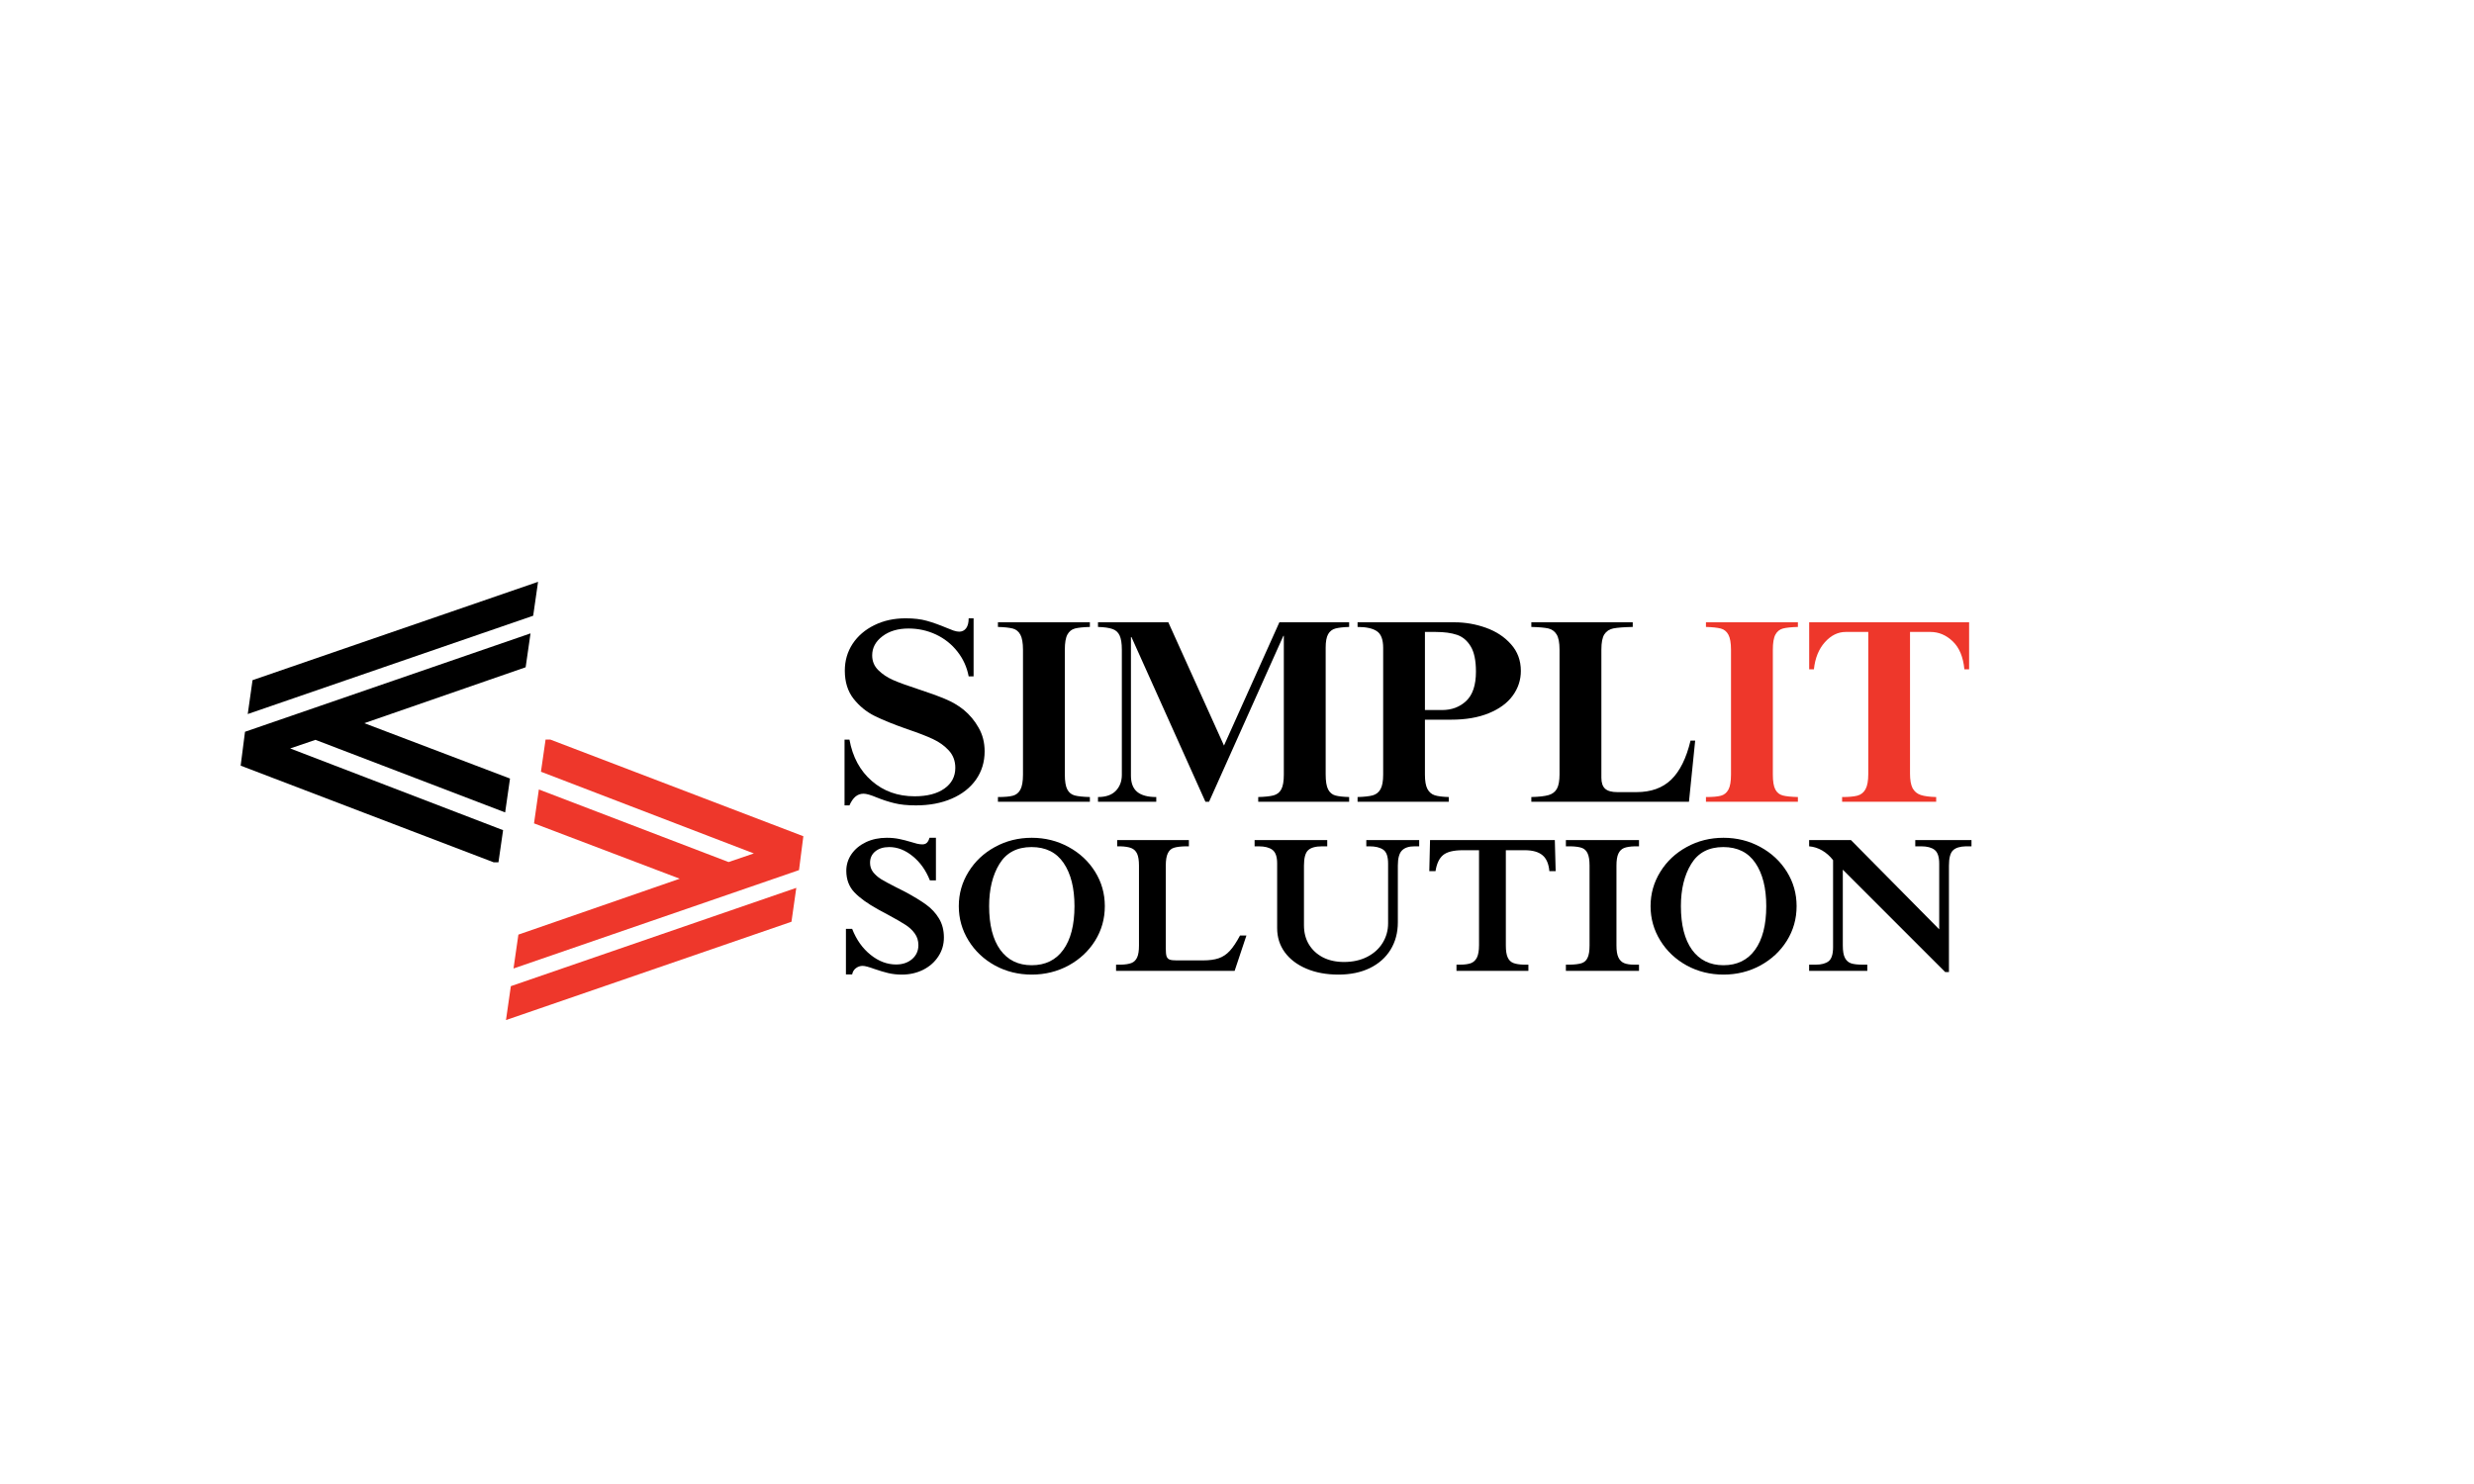
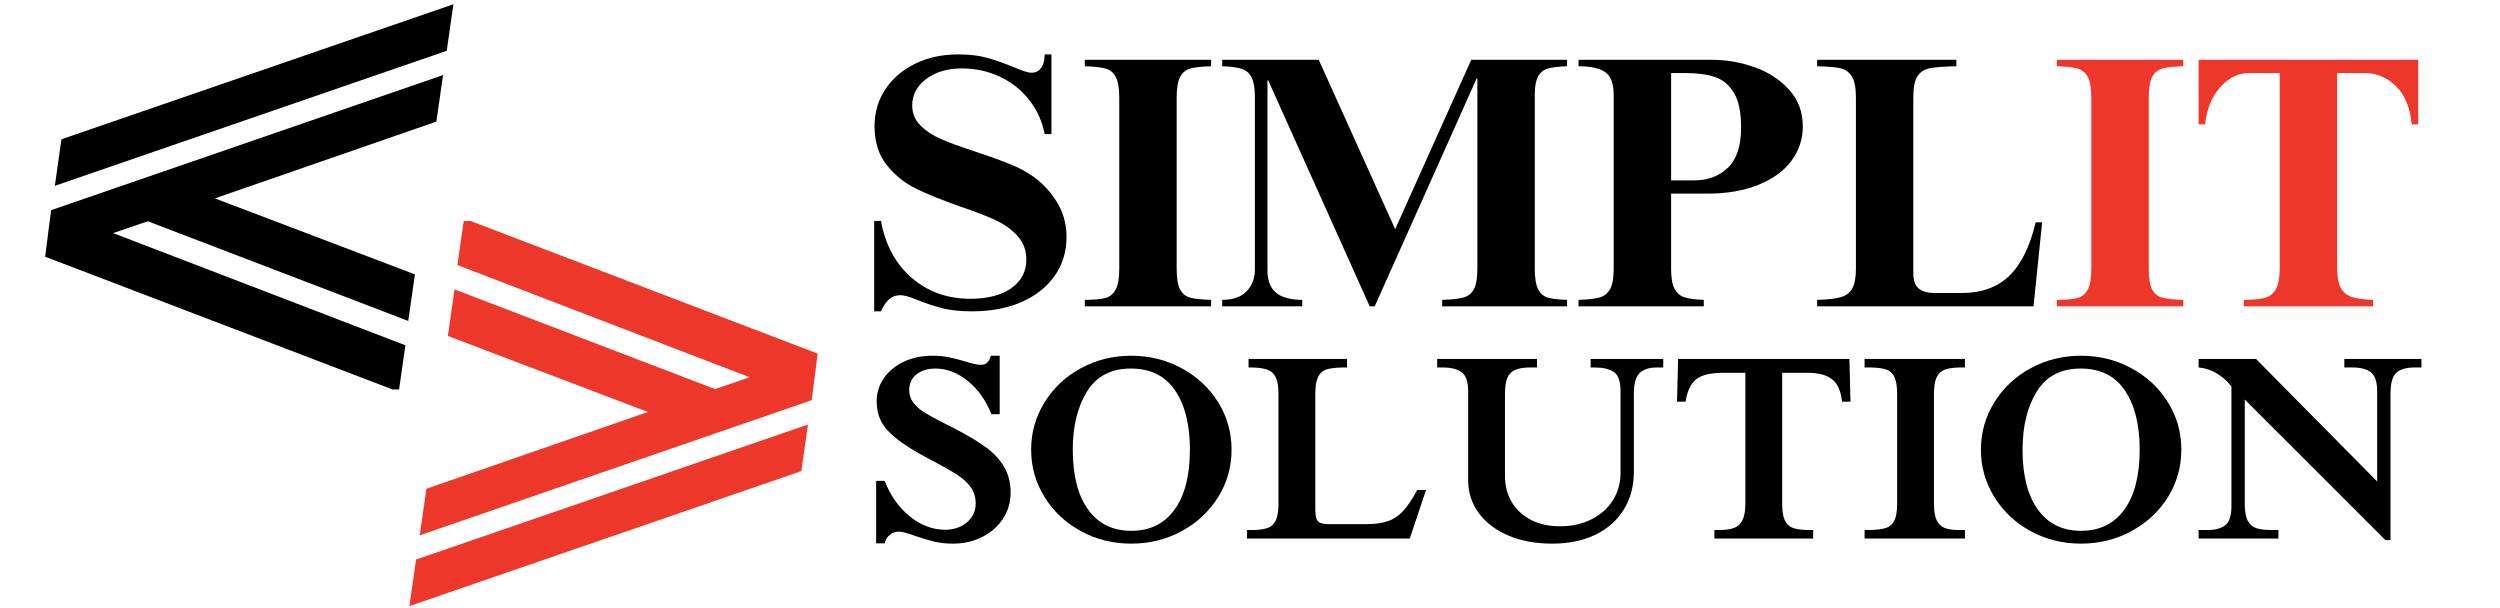
- <svg xmlns="http://www.w3.org/2000/svg" width="300" zoomAndPan="magnify" viewBox="20 50 375 250" height="180" preserveAspectRatio="xMidYMid meet" version="1.0">
+ <svg xmlns="http://www.w3.org/2000/svg" width="2000" zoomAndPan="magnify" viewBox="0 0 1500 364.5" height="486" preserveAspectRatio="xMidYMid meet" version="1.0">
  <defs>
    <g />
-     <clipPath id="fdcd488c8b">
-       <path d="M 39.684 148.016 L 89.934 148.016 L 89.934 195.266 L 39.684 195.266 Z M 39.684 148.016 " clip-rule="nonzero" />
+     <clipPath id="c0738311ab">
+       <path d="M 1 0.555 L 246.77 0.555 L 246.77 231.664 L 1 231.664 Z M 1 0.555 " clip-rule="nonzero" />
    </clipPath>
-     <clipPath id="b171f4574e">
-       <path d="M 84.234 174.594 L 134.484 174.594 L 134.484 221.844 L 84.234 221.844 Z M 84.234 174.594 " clip-rule="nonzero" />
+     <clipPath id="ac25094b74">
+       <path d="M 219 130.543 L 464.695 130.543 L 464.695 361.652 L 219 361.652 Z M 219 130.543 " clip-rule="nonzero" />
    </clipPath>
-     <clipPath id="c01ecda851">
-       <rect x="0" width="194" y="0" height="34" />
+     <clipPath id="16aa66c0b2">
+       <rect x="0" width="941" y="0" height="154" />
+     </clipPath>
+     <clipPath id="3579184620">
+       <rect x="0" width="1435" y="0" height="362" />
    </clipPath>
  </defs>
-   <g clip-path="url(#fdcd488c8b)">
-     <path fill="#000000" d="M 40.43 173.277 L 88.516 156.703 L 87.695 162.41 L 60.523 171.828 L 85.062 181.156 L 84.242 186.863 L 52.297 174.637 L 48.039 176.086 L 83.895 189.852 L 83.074 195.559 L 39.699 178.984 Z M 41.699 164.582 L 89.785 148.016 L 88.965 153.727 L 40.891 170.289 Z M 41.699 164.582 " fill-opacity="1" fill-rule="nonzero" />
-   </g>
-   <g clip-path="url(#b171f4574e)">
-     <path fill="#ee372b" d="M 133.734 196.582 L 85.652 213.156 L 86.473 207.449 L 113.645 198.031 L 89.105 188.707 L 89.922 182.996 L 121.871 195.223 L 126.129 193.773 L 90.273 180.008 L 91.094 174.301 L 134.465 190.875 Z M 132.465 205.281 L 84.383 221.844 L 85.203 216.133 L 133.277 199.57 Z M 132.465 205.281 " fill-opacity="1" fill-rule="nonzero" />
-   </g>
-   <g transform="matrix(1, 0, 0, 1, 139, 190)">
-     <g clip-path="url(#c01ecda851)">
-       <g fill="#000000" fill-opacity="1">
-         <g transform="translate(0.902505, 23.55828)">
-           <g>
-             <path d="M 8.609 -22.422 C 9.391 -22.422 10.094 -22.352 10.719 -22.219 C 11.344 -22.094 12.016 -21.922 12.734 -21.703 C 13.055 -21.598 13.383 -21.504 13.719 -21.422 C 14.062 -21.348 14.352 -21.312 14.594 -21.312 C 14.906 -21.312 15.156 -21.395 15.344 -21.562 C 15.539 -21.738 15.695 -22.023 15.812 -22.422 L 16.891 -22.422 L 16.891 -15.25 L 15.875 -15.25 C 15.195 -16.957 14.227 -18.316 12.969 -19.328 C 11.719 -20.348 10.406 -20.859 9.031 -20.859 C 8.051 -20.859 7.266 -20.613 6.672 -20.125 C 6.086 -19.645 5.797 -19.004 5.797 -18.203 C 5.797 -17.609 5.969 -17.086 6.312 -16.641 C 6.664 -16.191 7.113 -15.797 7.656 -15.453 C 8.207 -15.117 8.992 -14.691 10.016 -14.172 C 10.391 -13.992 10.945 -13.711 11.688 -13.328 C 13.164 -12.535 14.352 -11.812 15.25 -11.156 C 16.145 -10.508 16.863 -9.734 17.406 -8.828 C 17.957 -7.922 18.234 -6.852 18.234 -5.625 C 18.234 -4.445 17.922 -3.383 17.297 -2.438 C 16.68 -1.488 15.832 -0.738 14.75 -0.188 C 13.664 0.352 12.469 0.625 11.156 0.625 C 10.332 0.625 9.57 0.539 8.875 0.375 C 8.176 0.207 7.391 -0.023 6.516 -0.328 C 5.578 -0.672 4.922 -0.844 4.547 -0.844 C 4.129 -0.844 3.75 -0.711 3.406 -0.453 C 3.07 -0.191 2.863 0.156 2.781 0.594 L 1.734 0.594 L 1.734 -7.078 L 2.781 -7.078 C 3.5 -5.242 4.535 -3.785 5.891 -2.703 C 7.242 -1.617 8.676 -1.078 10.188 -1.078 C 11.27 -1.078 12.164 -1.379 12.875 -1.984 C 13.582 -2.598 13.938 -3.379 13.938 -4.328 C 13.938 -5.086 13.734 -5.742 13.328 -6.297 C 12.93 -6.859 12.406 -7.348 11.75 -7.766 C 11.094 -8.191 10.156 -8.734 8.938 -9.391 C 7.938 -9.922 7.348 -10.238 7.172 -10.344 C 5.398 -11.32 4.062 -12.285 3.156 -13.234 C 2.25 -14.191 1.797 -15.398 1.797 -16.859 C 1.797 -17.879 2.086 -18.816 2.672 -19.672 C 3.266 -20.523 4.078 -21.195 5.109 -21.688 C 6.148 -22.176 7.316 -22.422 8.609 -22.422 Z M 8.609 -22.422 " />
+   <g transform="matrix(1, 0, 0, 1, 26, 2)">
+     <g clip-path="url(#3579184620)">
+       <g clip-path="url(#c0738311ab)">
+         <path fill="#000000" d="M 4.652 124.109 L 239.836 43.039 L 235.824 70.961 L 102.926 117.02 L 222.961 162.637 L 218.949 190.559 L 62.691 130.758 L 41.863 137.852 L 217.246 205.18 L 213.234 233.098 L 1.082 152.031 Z M 10.863 81.57 L 246.047 0.555 L 242.035 28.477 L 6.906 109.488 Z M 10.863 81.57 " fill-opacity="1" fill-rule="nonzero" />
+       </g>
+       <g clip-path="url(#ac25094b74)">
+         <path fill="#ee372b" d="M 461.027 238.098 L 225.848 319.168 L 229.859 291.246 L 362.758 245.188 L 242.719 199.57 L 246.73 171.648 L 402.988 231.449 L 423.82 224.359 L 248.438 157.031 L 252.449 129.109 L 464.602 210.18 Z M 454.816 280.641 L 219.637 361.652 L 223.648 333.73 L 458.773 252.719 Z M 454.816 280.641 " fill-opacity="1" fill-rule="nonzero" />
+       </g>
+       <g transform="matrix(1, 0, 0, 1, 491, 208)">
+         <g clip-path="url(#16aa66c0b2)">
+           <g fill="#000000" fill-opacity="1">
+             <g transform="translate(0.189634, 113.1308)">
+               <g>
+                 <path d="M 42.109 -109.688 C 45.953 -109.688 49.395 -109.363 52.438 -108.719 C 55.477 -108.082 58.758 -107.227 62.281 -106.156 C 63.883 -105.625 65.516 -105.172 67.172 -104.797 C 68.828 -104.422 70.242 -104.234 71.422 -104.234 C 72.91 -104.234 74.133 -104.66 75.094 -105.516 C 76.062 -106.367 76.812 -107.758 77.344 -109.688 L 82.625 -109.688 L 82.625 -74.625 L 77.656 -74.625 C 74.352 -82.945 69.629 -89.586 63.484 -94.547 C 57.348 -99.516 50.914 -102 44.188 -102 C 39.383 -102 35.539 -100.82 32.656 -98.469 C 29.781 -96.125 28.344 -92.977 28.344 -89.031 C 28.344 -86.145 29.195 -83.609 30.906 -81.422 C 32.613 -79.234 34.801 -77.312 37.469 -75.656 C 40.133 -74 43.977 -71.891 49 -69.328 C 50.812 -68.473 53.535 -67.086 57.172 -65.172 C 64.422 -61.328 70.234 -57.801 74.609 -54.594 C 78.992 -51.395 82.52 -47.582 85.188 -43.156 C 87.852 -38.727 89.188 -33.523 89.188 -27.547 C 89.188 -21.773 87.664 -16.566 84.625 -11.922 C 81.582 -7.285 77.414 -3.629 72.125 -0.953 C 66.844 1.711 61.004 3.047 54.609 3.047 C 50.547 3.047 46.805 2.645 43.391 1.844 C 39.973 1.039 36.129 -0.102 31.859 -1.594 C 27.273 -3.301 24.07 -4.156 22.25 -4.156 C 20.227 -4.156 18.391 -3.516 16.734 -2.234 C 15.078 -0.953 14.035 0.75 13.609 2.875 L 8.484 2.875 L 8.484 -34.594 L 13.609 -34.594 C 17.129 -25.625 22.195 -18.492 28.812 -13.203 C 35.438 -7.922 42.43 -5.281 49.797 -5.281 C 55.141 -5.281 59.547 -6.773 63.016 -9.766 C 66.484 -12.754 68.219 -16.547 68.219 -21.141 C 68.219 -24.867 67.227 -28.094 65.25 -30.812 C 63.27 -33.539 60.68 -35.945 57.484 -38.031 C 54.285 -40.113 49.695 -42.754 43.719 -45.953 C 38.801 -48.516 35.914 -50.062 35.062 -50.594 C 26.414 -55.406 19.879 -60.129 15.453 -64.766 C 11.023 -69.41 8.812 -75.312 8.812 -82.469 C 8.812 -87.477 10.25 -92.066 13.125 -96.234 C 16.008 -100.398 19.988 -103.68 25.062 -106.078 C 30.133 -108.484 35.816 -109.688 42.109 -109.688 Z M 42.109 -109.688 " />
+               </g>
+             </g>
+           </g>
+           <g fill="#000000" fill-opacity="1">
+             <g transform="translate(95.91414, 113.1308)">
+               <g>
+                 <path d="M 65.812 -109.688 C 76.801 -109.688 86.91 -107.176 96.141 -102.156 C 105.379 -97.145 112.664 -90.344 118 -81.75 C 123.344 -73.156 126.016 -63.68 126.016 -53.328 C 126.016 -42.973 123.344 -33.5 118 -24.906 C 112.664 -16.312 105.379 -9.504 96.141 -4.484 C 86.91 0.535 76.801 3.047 65.812 3.047 C 54.812 3.047 44.723 0.535 35.547 -4.484 C 26.367 -9.504 19.109 -16.336 13.766 -24.984 C 8.43 -33.629 5.766 -43.078 5.766 -53.328 C 5.766 -63.566 8.43 -73.008 13.766 -81.656 C 19.109 -90.312 26.367 -97.145 35.547 -102.156 C 44.723 -107.176 54.812 -109.688 65.812 -109.688 Z M 30.75 -53.328 C 30.75 -37.848 33.816 -25.863 39.953 -17.375 C 46.086 -8.883 54.707 -4.641 65.812 -4.641 C 77.02 -4.641 85.691 -8.883 91.828 -17.375 C 97.961 -25.863 101.031 -37.848 101.031 -53.328 C 101.031 -68.266 98.066 -80.109 92.141 -88.859 C 86.223 -97.617 77.395 -102 65.656 -102 C 53.695 -102 44.891 -97.379 39.234 -88.141 C 33.578 -78.91 30.75 -67.305 30.75 -53.328 Z M 30.75 -53.328 " />
+               </g>
+             </g>
+           </g>
+           <g fill="#000000" fill-opacity="1">
+             <g transform="translate(228.2957, 113.1308)">
+               <g>
+                 <path d="M 62.922 -102.641 L 59.891 -102.641 C 55.828 -102.535 52.703 -102.133 50.516 -101.438 C 48.328 -100.738 46.672 -99.242 45.547 -96.953 C 44.43 -94.66 43.875 -91.27 43.875 -86.781 L 43.875 -18.578 C 43.875 -15.586 44.086 -13.426 44.516 -12.094 C 44.941 -10.758 45.77 -9.848 47 -9.359 C 48.227 -8.879 50.176 -8.641 52.844 -8.641 L 74.297 -8.641 C 79.629 -8.641 84.004 -9.227 87.422 -10.406 C 90.836 -11.582 93.879 -13.609 96.547 -16.484 C 99.223 -19.367 102.055 -23.586 105.047 -29.141 L 110.328 -29.141 L 100.562 0 L 2.875 0 L 2.875 -5.125 L 7.047 -5.125 C 10.672 -5.227 13.523 -5.68 15.609 -6.484 C 17.691 -7.285 19.238 -8.805 20.25 -11.047 C 21.27 -13.285 21.781 -16.539 21.781 -20.812 L 21.781 -86.781 C 21.781 -91.051 21.27 -94.305 20.25 -96.547 C 19.238 -98.797 17.641 -100.348 15.453 -101.203 C 13.266 -102.055 10.25 -102.535 6.406 -102.641 L 3.844 -102.641 L 3.844 -107.766 L 62.922 -107.766 Z M 62.922 -102.641 " />
+               </g>
+             </g>
+           </g>
+           <g fill="#000000" fill-opacity="1">
+             <g transform="translate(342.2687, 113.1308)">
+               <g>
+                 <path d="M 62.922 -102.641 L 58.766 -102.641 C 53.316 -102.641 49.445 -101.57 47.156 -99.438 C 44.863 -97.301 43.719 -93.082 43.719 -86.781 L 43.719 -37.625 C 43.719 -31.645 45.078 -26.383 47.797 -21.844 C 50.516 -17.312 54.352 -13.766 59.312 -11.203 C 64.281 -8.641 70.078 -7.359 76.703 -7.359 C 83.848 -7.359 90.195 -8.773 95.75 -11.609 C 101.301 -14.441 105.57 -18.285 108.562 -23.141 C 111.551 -27.992 113.047 -33.359 113.047 -39.234 L 113.047 -88.391 C 113.047 -94.266 111.711 -98.109 109.047 -99.922 C 106.379 -101.734 102.586 -102.641 97.672 -102.641 L 95.109 -102.641 L 95.109 -107.766 L 138.672 -107.766 L 138.672 -102.641 L 134.828 -102.641 C 130.129 -102.641 126.656 -101.488 124.406 -99.188 C 122.164 -96.895 121.047 -92.758 121.047 -86.781 L 121.047 -40.031 C 121.047 -31.488 119.047 -23.961 115.047 -17.453 C 111.047 -10.941 105.363 -5.895 98 -2.312 C 90.633 1.258 81.988 3.047 72.062 3.047 C 62.133 3.047 53.352 1.422 45.719 -1.828 C 38.082 -5.086 32.156 -9.598 27.938 -15.359 C 23.719 -21.129 21.609 -27.754 21.609 -35.234 L 21.609 -88.547 C 21.609 -94.098 20.328 -97.832 17.766 -99.75 C 15.211 -101.676 11.426 -102.641 6.406 -102.641 L 3.047 -102.641 L 3.047 -107.766 L 62.922 -107.766 Z M 62.922 -102.641 " />
+               </g>
+             </g>
+           </g>
+           <g fill="#000000" fill-opacity="1">
+             <g transform="translate(484.5748, 113.1308)">
+               <g>
+                 <path d="M 108.719 -82.141 L 103.594 -82.141 C 103.062 -88.223 101.164 -92.625 97.906 -95.344 C 94.656 -98.07 89.773 -99.438 83.266 -99.438 L 67.734 -99.438 L 67.734 -20.969 C 67.734 -16.594 68.238 -13.285 69.25 -11.047 C 70.27 -8.805 71.816 -7.285 73.891 -6.484 C 75.973 -5.68 78.883 -5.227 82.625 -5.125 L 86.312 -5.125 L 86.312 0 L 27.062 0 L 27.062 -5.125 L 29.781 -5.125 C 33.52 -5.125 36.508 -5.523 38.75 -6.328 C 40.988 -7.129 42.695 -8.676 43.875 -10.969 C 45.051 -13.258 45.641 -16.648 45.641 -21.141 L 45.641 -99.438 L 32.344 -99.438 C 24.656 -99.438 19.207 -98.102 16 -95.438 C 12.801 -92.77 10.723 -88.336 9.766 -82.141 L 4.641 -82.141 L 5.281 -107.766 L 108.078 -107.766 Z M 108.719 -82.141 " />
+               </g>
+             </g>
+           </g>
+           <g fill="#000000" fill-opacity="1">
+             <g transform="translate(598.5478, 113.1308)">
+               <g>
+                 <path d="M 63.406 -102.641 L 59.891 -102.641 C 56.148 -102.535 53.238 -102.082 51.156 -101.281 C 49.07 -100.477 47.492 -98.957 46.422 -96.719 C 45.359 -94.477 44.828 -91.164 44.828 -86.781 L 44.828 -20.969 C 44.828 -16.594 45.359 -13.285 46.422 -11.047 C 47.492 -8.805 49.07 -7.258 51.156 -6.406 C 53.238 -5.551 56.039 -5.125 59.562 -5.125 L 63.406 -5.125 L 63.406 0 L 3.203 0 L 3.203 -5.125 L 6.562 -5.125 C 10.727 -5.227 13.93 -5.656 16.172 -6.406 C 18.41 -7.156 20.062 -8.648 21.125 -10.891 C 22.195 -13.129 22.734 -16.488 22.734 -20.969 L 22.734 -86.781 C 22.734 -91.27 22.195 -94.633 21.125 -96.875 C 20.062 -99.113 18.461 -100.609 16.328 -101.359 C 14.191 -102.109 11.203 -102.535 7.359 -102.641 L 3.203 -102.641 L 3.203 -107.766 L 63.406 -107.766 Z M 63.406 -102.641 " />
+               </g>
+             </g>
+           </g>
+           <g fill="#000000" fill-opacity="1">
+             <g transform="translate(665.7791, 113.1308)">
+               <g>
+                 <path d="M 65.812 -109.688 C 76.801 -109.688 86.91 -107.176 96.141 -102.156 C 105.379 -97.145 112.664 -90.344 118 -81.75 C 123.344 -73.156 126.016 -63.68 126.016 -53.328 C 126.016 -42.973 123.344 -33.5 118 -24.906 C 112.664 -16.312 105.379 -9.504 96.141 -4.484 C 86.91 0.535 76.801 3.047 65.812 3.047 C 54.812 3.047 44.723 0.535 35.547 -4.484 C 26.367 -9.504 19.109 -16.336 13.766 -24.984 C 8.43 -33.629 5.766 -43.078 5.766 -53.328 C 5.766 -63.566 8.43 -73.008 13.766 -81.656 C 19.109 -90.312 26.367 -97.145 35.547 -102.156 C 44.723 -107.176 54.812 -109.688 65.812 -109.688 Z M 30.75 -53.328 C 30.75 -37.848 33.816 -25.863 39.953 -17.375 C 46.086 -8.883 54.707 -4.641 65.812 -4.641 C 77.02 -4.641 85.691 -8.883 91.828 -17.375 C 97.961 -25.863 101.031 -37.848 101.031 -53.328 C 101.031 -68.266 98.066 -80.109 92.141 -88.859 C 86.223 -97.617 77.395 -102 65.656 -102 C 53.695 -102 44.891 -97.379 39.234 -88.141 C 33.578 -78.91 30.75 -67.305 30.75 -53.328 Z M 30.75 -53.328 " />
+               </g>
+             </g>
+           </g>
+           <g fill="#000000" fill-opacity="1">
+             <g transform="translate(798.1606, 113.1308)">
+               <g>
+                 <path d="M 111.125 -34.266 L 111.125 -88.391 C 111.125 -94.047 109.867 -97.832 107.359 -99.75 C 104.848 -101.676 101.191 -102.641 96.391 -102.641 L 91.438 -102.641 L 91.438 -107.766 L 137.703 -107.766 L 137.703 -102.641 L 133.062 -102.641 C 128.156 -102.535 124.609 -101.414 122.422 -99.281 C 120.234 -97.145 119.141 -92.977 119.141 -86.781 L 119.141 0.953 L 116.094 0.953 L 31.703 -83.422 L 31.703 -20.969 C 31.703 -16.383 32.289 -12.969 33.469 -10.719 C 34.645 -8.477 36.352 -6.984 38.594 -6.234 C 40.832 -5.492 44.035 -5.125 48.203 -5.125 L 51.875 -5.125 L 51.875 0 L 4 0 L 4 -5.125 L 9.453 -5.125 C 14.035 -5.125 17.555 -6.082 20.016 -8 C 22.473 -9.926 23.703 -13.77 23.703 -19.531 L 23.703 -91.266 C 21.141 -94.578 18.148 -97.219 14.734 -99.188 C 11.316 -101.164 7.738 -102.316 4 -102.641 L 4 -107.766 L 38.438 -107.766 Z M 111.125 -34.266 " />
+               </g>
+             </g>
          </g>
        </g>
      </g>
      <g fill="#000000" fill-opacity="1">
-         <g transform="translate(20.47314, 23.55828)">
+         <g transform="translate(491.1896, 181.7834)">
          <g>
-             <path d="M 13.453 -22.422 C 15.703 -22.422 17.77 -21.906 19.656 -20.875 C 21.539 -19.852 23.031 -18.461 24.125 -16.703 C 25.219 -14.953 25.766 -13.02 25.766 -10.906 C 25.766 -8.781 25.219 -6.836 24.125 -5.078 C 23.031 -3.328 21.539 -1.938 19.656 -0.906 C 17.77 0.113 15.703 0.625 13.453 0.625 C 11.203 0.625 9.141 0.113 7.266 -0.906 C 5.391 -1.938 3.906 -3.336 2.812 -5.109 C 1.719 -6.879 1.172 -8.812 1.172 -10.906 C 1.172 -13 1.719 -14.926 2.812 -16.688 C 3.906 -18.457 5.391 -19.852 7.266 -20.875 C 9.141 -21.906 11.203 -22.422 13.453 -22.422 Z M 6.281 -10.906 C 6.281 -7.738 6.906 -5.285 8.156 -3.547 C 9.414 -1.816 11.18 -0.953 13.453 -0.953 C 15.742 -0.953 17.516 -1.816 18.766 -3.547 C 20.023 -5.285 20.656 -7.738 20.656 -10.906 C 20.656 -13.957 20.047 -16.379 18.828 -18.172 C 17.617 -19.961 15.816 -20.859 13.422 -20.859 C 10.973 -20.859 9.172 -19.91 8.016 -18.016 C 6.859 -16.129 6.281 -13.758 6.281 -10.906 Z M 6.281 -10.906 " />
+             <path d="M 57.703 -151.141 C 64.441 -151.141 70.25 -150.457 75.125 -149.094 C 80.008 -147.727 85.395 -145.828 91.281 -143.391 C 93.289 -142.523 95.227 -141.77 97.094 -141.125 C 98.957 -140.477 100.535 -140.156 101.828 -140.156 C 104.129 -140.156 106 -141.086 107.438 -142.953 C 108.875 -144.816 109.594 -147.547 109.594 -151.141 L 113.672 -151.141 L 113.672 -103.344 L 109.594 -103.344 C 108.156 -110.945 105.066 -117.766 100.328 -123.797 C 95.586 -129.828 89.703 -134.488 82.672 -137.781 C 75.641 -141.082 68.102 -142.734 60.062 -142.734 C 51.312 -142.734 44.133 -140.617 38.531 -136.391 C 32.938 -132.16 30.141 -126.883 30.141 -120.562 C 30.141 -115.832 31.789 -111.816 35.094 -108.516 C 38.395 -105.211 42.52 -102.484 47.469 -100.328 C 52.426 -98.172 59.281 -95.66 68.031 -92.797 C 76.789 -89.922 84.113 -87.266 90 -84.828 C 95.883 -82.391 101.051 -79.375 105.5 -75.781 C 110.52 -71.625 114.645 -66.672 117.875 -60.922 C 121.102 -55.18 122.719 -48.723 122.719 -41.547 C 122.719 -32.797 120.348 -25.047 115.609 -18.297 C 110.879 -11.555 104.242 -6.316 95.703 -2.578 C 87.16 1.148 77.289 3.016 66.094 3.016 C 59.062 3.016 53.141 2.406 48.328 1.188 C 43.523 -0.031 38.613 -1.645 33.594 -3.656 C 28.852 -5.664 25.332 -6.672 23.031 -6.672 C 20.445 -6.672 18.223 -5.879 16.359 -4.297 C 14.492 -2.723 12.844 -0.285 11.406 3.016 L 7.312 3.016 L 7.312 -51.234 L 11.406 -51.234 C 13.988 -36.891 20.125 -25.516 29.812 -17.109 C 39.5 -8.711 51.234 -4.516 65.016 -4.516 C 75.348 -4.516 83.531 -6.629 89.562 -10.859 C 95.594 -15.098 98.609 -20.805 98.609 -27.984 C 98.609 -33.586 96.848 -38.328 93.328 -42.203 C 89.816 -46.078 85.441 -49.234 80.203 -51.672 C 74.961 -54.109 67.891 -56.836 58.984 -59.859 C 47.93 -63.734 38.992 -67.352 32.172 -70.719 C 25.359 -74.094 19.547 -78.828 14.734 -84.922 C 9.93 -91.023 7.531 -98.742 7.531 -108.078 C 7.531 -116.254 9.68 -123.609 13.984 -130.141 C 18.297 -136.672 24.254 -141.801 31.859 -145.531 C 39.473 -149.27 48.086 -151.141 57.703 -151.141 Z M 57.703 -151.141 " />
          </g>
        </g>
      </g>
      <g fill="#000000" fill-opacity="1">
-         <g transform="translate(47.53822, 23.55828)">
+         <g transform="translate(621.225, 181.7834)">
          <g>
-             <path d="M 12.859 -20.984 L 12.25 -20.984 C 11.414 -20.961 10.773 -20.879 10.328 -20.734 C 9.879 -20.598 9.539 -20.289 9.312 -19.812 C 9.082 -19.344 8.969 -18.648 8.969 -17.734 L 8.969 -3.797 C 8.969 -3.18 9.008 -2.738 9.094 -2.469 C 9.188 -2.195 9.359 -2.008 9.609 -1.906 C 9.859 -1.812 10.254 -1.766 10.797 -1.766 L 15.188 -1.766 C 16.281 -1.766 17.176 -1.883 17.875 -2.125 C 18.57 -2.363 19.191 -2.773 19.734 -3.359 C 20.285 -3.953 20.863 -4.816 21.469 -5.953 L 22.547 -5.953 L 20.562 0 L 0.594 0 L 0.594 -1.047 L 1.438 -1.047 C 2.176 -1.066 2.758 -1.16 3.188 -1.328 C 3.613 -1.492 3.93 -1.805 4.141 -2.266 C 4.348 -2.723 4.453 -3.383 4.453 -4.25 L 4.453 -17.734 C 4.453 -18.609 4.348 -19.273 4.141 -19.734 C 3.93 -20.191 3.602 -20.508 3.156 -20.688 C 2.707 -20.863 2.094 -20.961 1.312 -20.984 L 0.781 -20.984 L 0.781 -22.031 L 12.859 -22.031 Z M 12.859 -20.984 " />
+             <path d="M 79.438 -144.031 C 73.988 -143.883 69.898 -143.453 67.172 -142.734 C 64.441 -142.023 62.359 -140.379 60.922 -137.797 C 59.492 -135.211 58.781 -131.047 58.781 -125.297 L 58.781 -22.391 C 58.781 -16.797 59.457 -12.707 60.812 -10.125 C 62.176 -7.539 64.223 -5.891 66.953 -5.172 C 69.68 -4.453 73.844 -4.02 79.438 -3.875 L 79.438 0 L 3.656 0 L 3.656 -3.875 C 9.113 -3.875 13.203 -4.234 15.922 -4.953 C 18.648 -5.672 20.734 -7.359 22.172 -10.016 C 23.609 -12.672 24.328 -16.797 24.328 -22.391 L 24.328 -125.297 C 24.328 -130.898 23.609 -135.031 22.172 -137.688 C 20.734 -140.344 18.613 -142.023 15.812 -142.734 C 13.02 -143.453 8.969 -143.883 3.656 -144.031 L 3.656 -147.906 L 79.438 -147.906 Z M 79.438 -144.031 " />
          </g>
        </g>
      </g>
      <g fill="#000000" fill-opacity="1">
-         <g transform="translate(70.83971, 23.55828)">
+         <g transform="translate(704.1118, 181.7834)">
          <g>
-             <path d="M 12.859 -20.984 L 12.016 -20.984 C 10.898 -20.984 10.109 -20.766 9.641 -20.328 C 9.172 -19.891 8.938 -19.023 8.938 -17.734 L 8.938 -7.688 C 8.938 -6.469 9.211 -5.395 9.766 -4.469 C 10.328 -3.539 11.113 -2.812 12.125 -2.281 C 13.145 -1.758 14.332 -1.5 15.688 -1.5 C 17.145 -1.5 18.441 -1.785 19.578 -2.359 C 20.711 -2.941 21.582 -3.727 22.188 -4.719 C 22.801 -5.719 23.109 -6.816 23.109 -8.016 L 23.109 -18.062 C 23.109 -19.27 22.832 -20.055 22.281 -20.422 C 21.738 -20.797 20.969 -20.984 19.969 -20.984 L 19.438 -20.984 L 19.438 -22.031 L 28.344 -22.031 L 28.344 -20.984 L 27.562 -20.984 C 26.602 -20.984 25.895 -20.75 25.438 -20.281 C 24.977 -19.812 24.75 -18.961 24.75 -17.734 L 24.75 -8.188 C 24.75 -6.438 24.336 -4.895 23.516 -3.562 C 22.703 -2.238 21.539 -1.207 20.031 -0.469 C 18.531 0.258 16.766 0.625 14.734 0.625 C 12.703 0.625 10.906 0.289 9.344 -0.375 C 7.781 -1.039 6.566 -1.961 5.703 -3.141 C 4.848 -4.316 4.422 -5.672 4.422 -7.203 L 4.422 -18.109 C 4.422 -19.234 4.156 -19.992 3.625 -20.391 C 3.102 -20.785 2.332 -20.984 1.312 -20.984 L 0.625 -20.984 L 0.625 -22.031 L 12.859 -22.031 Z M 12.859 -20.984 " />
+             <path d="M 107 -46.281 L 152.641 -147.906 L 210.125 -147.906 L 210.125 -144.031 C 205.25 -143.883 201.484 -143.453 198.828 -142.734 C 196.172 -142.023 194.16 -140.445 192.797 -138 C 191.43 -135.562 190.75 -131.906 190.75 -127.031 L 190.75 -22.609 C 190.75 -17.004 191.43 -12.875 192.797 -10.219 C 194.16 -7.57 196.133 -5.891 198.719 -5.172 C 201.301 -4.453 205.102 -4.02 210.125 -3.875 L 210.125 0 L 135.203 0 L 135.203 -3.875 C 140.805 -4.02 145.039 -4.484 147.906 -5.266 C 150.781 -6.055 152.898 -7.742 154.266 -10.328 C 155.629 -12.91 156.312 -16.93 156.312 -22.391 L 156.312 -136.719 L 155.875 -136.719 L 94.734 0 L 91.719 0 L 30.781 -135.641 L 30.359 -135.641 L 30.359 -21.531 C 30.359 -15.5 32.078 -11.047 35.516 -8.172 C 38.961 -5.305 44.203 -3.875 51.234 -3.875 L 51.234 0 L 3.234 0 L 3.234 -3.875 C 9.691 -3.875 14.57 -5.594 17.875 -9.031 C 21.176 -12.477 22.828 -16.859 22.828 -22.172 L 22.828 -125.297 C 22.828 -130.461 22.211 -134.375 20.984 -137.031 C 19.766 -139.688 17.789 -141.477 15.062 -142.406 C 12.344 -143.344 8.398 -143.883 3.234 -144.031 L 3.234 -147.906 L 61.141 -147.906 Z M 107 -46.281 " />
          </g>
        </g>
      </g>
      <g fill="#000000" fill-opacity="1">
-         <g transform="translate(99.93384, 23.55828)">
+         <g transform="translate(917.2493, 181.7834)">
          <g>
-             <path d="M 22.234 -16.797 L 21.172 -16.797 C 21.066 -18.035 20.68 -18.93 20.016 -19.484 C 19.348 -20.047 18.348 -20.328 17.016 -20.328 L 13.844 -20.328 L 13.844 -4.281 C 13.844 -3.395 13.945 -2.723 14.156 -2.266 C 14.363 -1.805 14.68 -1.492 15.109 -1.328 C 15.535 -1.16 16.129 -1.066 16.891 -1.047 L 17.641 -1.047 L 17.641 0 L 5.531 0 L 5.531 -1.047 L 6.094 -1.047 C 6.852 -1.047 7.461 -1.125 7.922 -1.281 C 8.379 -1.445 8.727 -1.766 8.969 -2.234 C 9.207 -2.711 9.328 -3.41 9.328 -4.328 L 9.328 -20.328 L 6.609 -20.328 C 5.035 -20.328 3.922 -20.051 3.266 -19.5 C 2.617 -18.957 2.195 -18.055 2 -16.797 L 0.953 -16.797 L 1.078 -22.031 L 22.094 -22.031 Z M 22.234 -16.797 " />
+             <path d="M 138.438 -107.859 C 138.438 -100.398 136.211 -93.617 131.766 -87.516 C 127.316 -81.422 120.75 -76.578 112.062 -72.984 C 103.375 -69.398 93.004 -67.609 80.953 -67.609 L 59.422 -67.609 L 59.422 -22.391 C 59.422 -17.078 60.102 -13.129 61.469 -10.547 C 62.832 -7.961 64.844 -6.238 67.5 -5.375 C 70.156 -4.52 73.992 -4.02 79.016 -3.875 L 79.016 0 L 3.875 0 L 3.875 -3.875 C 9.332 -4.02 13.492 -4.484 16.359 -5.266 C 19.234 -6.055 21.383 -7.742 22.812 -10.328 C 24.25 -12.91 24.969 -16.93 24.969 -22.391 L 24.969 -126.812 C 24.969 -133.695 23.242 -138.285 19.797 -140.578 C 16.359 -142.879 11.051 -144.031 3.875 -144.031 L 3.875 -147.906 L 83.75 -147.906 C 92.645 -147.906 101.289 -146.395 109.688 -143.375 C 118.082 -140.363 124.973 -135.844 130.359 -129.812 C 135.742 -123.789 138.438 -116.473 138.438 -107.859 Z M 101.406 -107.219 C 101.406 -116.406 99.969 -123.363 97.094 -128.094 C 94.227 -132.832 90.461 -135.988 85.797 -137.562 C 81.129 -139.145 75.281 -139.938 68.25 -139.938 L 59.422 -139.938 L 59.422 -75.562 L 73.422 -75.562 C 81.453 -75.562 88.125 -78.07 93.438 -83.094 C 98.75 -88.125 101.406 -96.164 101.406 -107.219 Z M 101.406 -107.219 " />
          </g>
        </g>
      </g>
      <g fill="#000000" fill-opacity="1">
-         <g transform="translate(123.2353, 23.55828)">
+         <g transform="translate(1060.848, 181.7834)">
          <g>
-             <path d="M 12.969 -20.984 L 12.25 -20.984 C 11.477 -20.961 10.879 -20.867 10.453 -20.703 C 10.035 -20.535 9.719 -20.223 9.5 -19.766 C 9.281 -19.305 9.172 -18.629 9.172 -17.734 L 9.172 -4.281 C 9.172 -3.395 9.281 -2.723 9.5 -2.266 C 9.719 -1.805 10.035 -1.488 10.453 -1.312 C 10.879 -1.133 11.453 -1.047 12.172 -1.047 L 12.969 -1.047 L 12.969 0 L 0.656 0 L 0.656 -1.047 L 1.344 -1.047 C 2.195 -1.066 2.852 -1.148 3.312 -1.297 C 3.77 -1.453 4.102 -1.758 4.312 -2.219 C 4.531 -2.676 4.641 -3.363 4.641 -4.281 L 4.641 -17.734 C 4.641 -18.648 4.531 -19.336 4.312 -19.797 C 4.102 -20.254 3.781 -20.562 3.344 -20.719 C 2.906 -20.875 2.289 -20.961 1.5 -20.984 L 0.656 -20.984 L 0.656 -22.031 L 12.969 -22.031 Z M 12.969 -20.984 " />
+             <path d="M 86.984 -144.031 C 79.66 -143.883 74.348 -143.488 71.047 -142.844 C 67.742 -142.195 65.266 -140.582 63.609 -138 C 61.961 -135.414 61.141 -131.18 61.141 -125.297 L 61.141 -19.812 C 61.141 -15.645 62.18 -12.629 64.266 -10.766 C 66.348 -8.898 69.688 -7.969 74.281 -7.969 L 90 -7.969 C 102.051 -7.969 111.629 -11.41 118.734 -18.297 C 125.836 -25.191 131.113 -35.883 134.562 -50.375 L 138.438 -50.375 L 133.266 0 L 3.438 0 L 3.438 -3.875 C 9.758 -4.02 14.5 -4.555 17.656 -5.484 C 20.812 -6.422 23.109 -8.18 24.547 -10.766 C 25.984 -13.348 26.703 -17.297 26.703 -22.609 L 26.703 -125.297 C 26.703 -131.18 25.875 -135.414 24.219 -138 C 22.57 -140.582 20.273 -142.195 17.328 -142.844 C 14.391 -143.488 9.758 -143.883 3.438 -144.031 L 3.438 -147.906 L 86.984 -147.906 Z M 86.984 -144.031 " />
          </g>
        </g>
      </g>
-       <g fill="#000000" fill-opacity="1">
-         <g transform="translate(136.9806, 23.55828)">
+       <g fill="#ee372b" fill-opacity="1">
+         <g transform="translate(1204.469, 181.7834)">
          <g>
-             <path d="M 13.453 -22.422 C 15.703 -22.422 17.77 -21.906 19.656 -20.875 C 21.539 -19.852 23.031 -18.461 24.125 -16.703 C 25.219 -14.953 25.766 -13.02 25.766 -10.906 C 25.766 -8.781 25.219 -6.836 24.125 -5.078 C 23.031 -3.328 21.539 -1.938 19.656 -0.906 C 17.77 0.113 15.703 0.625 13.453 0.625 C 11.203 0.625 9.141 0.113 7.266 -0.906 C 5.391 -1.938 3.906 -3.336 2.812 -5.109 C 1.719 -6.879 1.172 -8.812 1.172 -10.906 C 1.172 -13 1.719 -14.926 2.812 -16.688 C 3.906 -18.457 5.391 -19.852 7.266 -20.875 C 9.141 -21.906 11.203 -22.422 13.453 -22.422 Z M 6.281 -10.906 C 6.281 -7.738 6.906 -5.285 8.156 -3.547 C 9.414 -1.816 11.18 -0.953 13.453 -0.953 C 15.742 -0.953 17.516 -1.816 18.766 -3.547 C 20.023 -5.285 20.656 -7.738 20.656 -10.906 C 20.656 -13.957 20.047 -16.379 18.828 -18.172 C 17.617 -19.961 15.816 -20.859 13.422 -20.859 C 10.973 -20.859 9.172 -19.91 8.016 -18.016 C 6.859 -16.129 6.281 -13.758 6.281 -10.906 Z M 6.281 -10.906 " />
+             <path d="M 79.438 -144.031 C 73.988 -143.883 69.898 -143.453 67.172 -142.734 C 64.441 -142.023 62.359 -140.379 60.922 -137.797 C 59.492 -135.211 58.781 -131.047 58.781 -125.297 L 58.781 -22.391 C 58.781 -16.797 59.457 -12.707 60.812 -10.125 C 62.176 -7.539 64.223 -5.891 66.953 -5.172 C 69.68 -4.453 73.844 -4.02 79.438 -3.875 L 79.438 0 L 3.656 0 L 3.656 -3.875 C 9.113 -3.875 13.203 -4.234 15.922 -4.953 C 18.648 -5.672 20.734 -7.359 22.172 -10.016 C 23.609 -12.672 24.328 -16.797 24.328 -22.391 L 24.328 -125.297 C 24.328 -130.898 23.609 -135.031 22.172 -137.688 C 20.734 -140.344 18.613 -142.023 15.812 -142.734 C 13.02 -143.453 8.969 -143.883 3.656 -144.031 L 3.656 -147.906 L 79.438 -147.906 Z M 79.438 -144.031 " />
          </g>
        </g>
      </g>
-       <g fill="#000000" fill-opacity="1">
-         <g transform="translate(164.0457, 23.55828)">
+       <g fill="#ee372b" fill-opacity="1">
+         <g transform="translate(1287.355, 181.7834)">
          <g>
-             <path d="M 22.719 -7 L 22.719 -18.062 C 22.719 -19.219 22.457 -19.992 21.938 -20.391 C 21.426 -20.785 20.68 -20.984 19.703 -20.984 L 18.688 -20.984 L 18.688 -22.031 L 28.156 -22.031 L 28.156 -20.984 L 27.203 -20.984 C 26.203 -20.961 25.477 -20.734 25.031 -20.297 C 24.582 -19.859 24.359 -19.004 24.359 -17.734 L 24.359 0.203 L 23.734 0.203 L 6.484 -17.047 L 6.484 -4.281 C 6.484 -3.344 6.602 -2.645 6.844 -2.188 C 7.082 -1.727 7.43 -1.422 7.891 -1.266 C 8.348 -1.117 9.004 -1.047 9.859 -1.047 L 10.609 -1.047 L 10.609 0 L 0.812 0 L 0.812 -1.047 L 1.938 -1.047 C 2.875 -1.047 3.594 -1.238 4.094 -1.625 C 4.594 -2.02 4.844 -2.812 4.844 -4 L 4.844 -18.656 C 4.32 -19.332 3.711 -19.875 3.016 -20.281 C 2.316 -20.688 1.582 -20.922 0.812 -20.984 L 0.812 -22.031 L 7.859 -22.031 Z M 22.719 -7 " />
+             <path d="M 137.578 -109.156 L 133.703 -109.156 C 132.691 -119.344 129.492 -127.02 124.109 -132.188 C 118.734 -137.352 112.598 -139.938 105.703 -139.938 L 88.922 -139.938 L 88.922 -23.25 C 88.922 -17.938 89.633 -13.914 91.062 -11.188 C 92.5 -8.469 94.723 -6.602 97.734 -5.594 C 100.754 -4.594 104.992 -4.02 110.453 -3.875 L 110.453 0 L 32.938 0 L 32.938 -3.875 C 38.395 -3.875 42.594 -4.27 45.531 -5.062 C 48.477 -5.852 50.703 -7.609 52.203 -10.328 C 53.711 -13.055 54.469 -17.223 54.469 -22.828 L 54.469 -139.938 L 35.953 -139.938 C 29.492 -139.938 23.754 -137.102 18.734 -131.438 C 13.711 -125.77 10.695 -118.344 9.688 -109.156 L 5.812 -109.156 L 5.812 -147.906 L 137.578 -147.906 Z M 137.578 -109.156 " />
          </g>
        </g>
      </g>
    </g>
  </g>
-   <g fill="#000000" fill-opacity="1">
-     <g transform="translate(139.9025, 185.069)">
-       <g>
-         <path d="M 11.797 -30.906 C 13.172 -30.906 14.359 -30.766 15.359 -30.484 C 16.359 -30.203 17.457 -29.812 18.656 -29.312 C 19.07 -29.133 19.469 -28.977 19.844 -28.844 C 20.227 -28.719 20.551 -28.656 20.812 -28.656 C 21.289 -28.656 21.676 -28.844 21.969 -29.219 C 22.258 -29.602 22.406 -30.164 22.406 -30.906 L 23.234 -30.906 L 23.234 -21.125 L 22.406 -21.125 C 22.113 -22.676 21.484 -24.066 20.516 -25.297 C 19.547 -26.535 18.344 -27.492 16.906 -28.172 C 15.469 -28.848 13.926 -29.188 12.281 -29.188 C 10.488 -29.188 9.02 -28.75 7.875 -27.875 C 6.727 -27.008 6.156 -25.938 6.156 -24.656 C 6.156 -23.688 6.492 -22.863 7.172 -22.188 C 7.848 -21.508 8.691 -20.945 9.703 -20.5 C 10.711 -20.062 12.113 -19.551 13.906 -18.969 C 15.695 -18.383 17.191 -17.844 18.391 -17.344 C 19.598 -16.844 20.656 -16.227 21.562 -15.5 C 22.594 -14.645 23.438 -13.629 24.094 -12.453 C 24.758 -11.285 25.094 -9.969 25.094 -8.5 C 25.094 -6.707 24.609 -5.117 23.641 -3.734 C 22.672 -2.359 21.312 -1.289 19.562 -0.531 C 17.82 0.227 15.805 0.609 13.516 0.609 C 12.078 0.609 10.863 0.484 9.875 0.234 C 8.895 -0.004 7.891 -0.332 6.859 -0.75 C 5.891 -1.156 5.172 -1.359 4.703 -1.359 C 4.18 -1.359 3.727 -1.195 3.344 -0.875 C 2.957 -0.551 2.617 -0.055 2.328 0.609 L 1.5 0.609 L 1.5 -10.469 L 2.328 -10.469 C 2.859 -7.539 4.113 -5.219 6.094 -3.5 C 8.07 -1.781 10.473 -0.922 13.297 -0.922 C 15.41 -0.922 17.082 -1.352 18.312 -2.219 C 19.539 -3.082 20.156 -4.25 20.156 -5.719 C 20.156 -6.863 19.797 -7.832 19.078 -8.625 C 18.359 -9.414 17.461 -10.062 16.391 -10.562 C 15.328 -11.062 13.883 -11.617 12.062 -12.234 C 9.801 -13.023 7.973 -13.766 6.578 -14.453 C 5.18 -15.148 3.992 -16.117 3.016 -17.359 C 2.035 -18.609 1.547 -20.188 1.547 -22.094 C 1.547 -23.77 1.984 -25.273 2.859 -26.609 C 3.742 -27.941 4.961 -28.988 6.516 -29.75 C 8.066 -30.52 9.828 -30.906 11.797 -30.906 Z M 11.797 -30.906 " />
-       </g>
-     </g>
-   </g>
-   <g fill="#000000" fill-opacity="1">
-     <g transform="translate(166.4879, 185.069)">
-       <g>
-         <path d="M 16.234 -29.453 C 15.117 -29.422 14.281 -29.332 13.719 -29.188 C 13.164 -29.039 12.742 -28.703 12.453 -28.172 C 12.16 -27.641 12.016 -26.785 12.016 -25.609 L 12.016 -4.578 C 12.016 -3.43 12.156 -2.594 12.438 -2.062 C 12.719 -1.539 13.133 -1.207 13.688 -1.062 C 14.25 -0.914 15.098 -0.828 16.234 -0.797 L 16.234 0 L 0.75 0 L 0.75 -0.797 C 1.863 -0.797 2.695 -0.867 3.25 -1.016 C 3.812 -1.16 4.238 -1.504 4.531 -2.047 C 4.82 -2.586 4.969 -3.43 4.969 -4.578 L 4.969 -25.609 C 4.969 -26.754 4.82 -27.598 4.531 -28.141 C 4.238 -28.691 3.805 -29.039 3.234 -29.188 C 2.66 -29.332 1.832 -29.422 0.75 -29.453 L 0.75 -30.234 L 16.234 -30.234 Z M 16.234 -29.453 " />
-       </g>
-     </g>
-   </g>
-   <g fill="#000000" fill-opacity="1">
-     <g transform="translate(183.4339, 185.069)">
-       <g>
-         <path d="M 21.875 -9.469 L 31.203 -30.234 L 42.953 -30.234 L 42.953 -29.453 C 41.961 -29.422 41.191 -29.332 40.641 -29.188 C 40.098 -29.039 39.688 -28.719 39.406 -28.219 C 39.133 -27.719 39 -26.969 39 -25.969 L 39 -4.625 C 39 -3.477 39.133 -2.633 39.406 -2.094 C 39.688 -1.551 40.094 -1.207 40.625 -1.062 C 41.156 -0.914 41.93 -0.828 42.953 -0.797 L 42.953 0 L 27.641 0 L 27.641 -0.797 C 28.785 -0.828 29.648 -0.922 30.234 -1.078 C 30.828 -1.242 31.258 -1.586 31.531 -2.109 C 31.812 -2.641 31.953 -3.461 31.953 -4.578 L 31.953 -27.953 L 31.875 -27.953 L 19.359 0 L 18.75 0 L 6.297 -27.734 L 6.203 -27.734 L 6.203 -4.406 C 6.203 -3.164 6.551 -2.254 7.25 -1.672 C 7.957 -1.086 9.031 -0.797 10.469 -0.797 L 10.469 0 L 0.656 0 L 0.656 -0.797 C 1.977 -0.797 2.977 -1.145 3.656 -1.844 C 4.332 -2.551 4.672 -3.445 4.672 -4.531 L 4.672 -25.609 C 4.672 -26.672 4.547 -27.473 4.297 -28.016 C 4.047 -28.555 3.641 -28.922 3.078 -29.109 C 2.523 -29.305 1.719 -29.422 0.656 -29.453 L 0.656 -30.234 L 12.5 -30.234 Z M 21.875 -9.469 " />
-       </g>
-     </g>
-   </g>
-   <g fill="#000000" fill-opacity="1">
-     <g transform="translate(227.0093, 185.069)">
-       <g>
-         <path d="M 28.297 -22.047 C 28.297 -20.523 27.844 -19.141 26.938 -17.891 C 26.031 -16.641 24.688 -15.648 22.906 -14.922 C 21.133 -14.191 19.016 -13.828 16.547 -13.828 L 12.141 -13.828 L 12.141 -4.578 C 12.141 -3.492 12.281 -2.688 12.562 -2.156 C 12.844 -1.625 13.254 -1.27 13.797 -1.094 C 14.336 -0.926 15.125 -0.828 16.156 -0.797 L 16.156 0 L 0.797 0 L 0.797 -0.797 C 1.91 -0.828 2.758 -0.922 3.344 -1.078 C 3.926 -1.242 4.363 -1.586 4.656 -2.109 C 4.957 -2.641 5.109 -3.461 5.109 -4.578 L 5.109 -25.922 C 5.109 -27.328 4.754 -28.266 4.047 -28.734 C 3.348 -29.211 2.266 -29.453 0.797 -29.453 L 0.797 -30.234 L 17.125 -30.234 C 18.938 -30.234 20.703 -29.926 22.422 -29.312 C 24.141 -28.695 25.547 -27.77 26.641 -26.531 C 27.742 -25.301 28.297 -23.805 28.297 -22.047 Z M 20.734 -21.922 C 20.734 -23.797 20.438 -25.219 19.844 -26.188 C 19.258 -27.156 18.488 -27.801 17.531 -28.125 C 16.582 -28.445 15.391 -28.609 13.953 -28.609 L 12.141 -28.609 L 12.141 -15.453 L 15.016 -15.453 C 16.648 -15.453 18.008 -15.961 19.094 -16.984 C 20.188 -18.016 20.734 -19.66 20.734 -21.922 Z M 20.734 -21.922 " />
-       </g>
-     </g>
-   </g>
-   <g fill="#000000" fill-opacity="1">
-     <g transform="translate(256.3677, 185.069)">
-       <g>
-         <path d="M 17.781 -29.453 C 16.281 -29.422 15.191 -29.336 14.516 -29.203 C 13.848 -29.066 13.344 -28.734 13 -28.203 C 12.664 -27.68 12.5 -26.816 12.5 -25.609 L 12.5 -4.047 C 12.5 -3.191 12.711 -2.57 13.141 -2.188 C 13.566 -1.812 14.25 -1.625 15.188 -1.625 L 18.406 -1.625 C 20.863 -1.625 22.816 -2.328 24.266 -3.734 C 25.723 -5.148 26.805 -7.336 27.516 -10.297 L 28.297 -10.297 L 27.25 0 L 0.703 0 L 0.703 -0.797 C 1.992 -0.828 2.961 -0.938 3.609 -1.125 C 4.254 -1.312 4.723 -1.672 5.016 -2.203 C 5.305 -2.734 5.453 -3.539 5.453 -4.625 L 5.453 -25.609 C 5.453 -26.816 5.285 -27.68 4.953 -28.203 C 4.617 -28.734 4.148 -29.066 3.547 -29.203 C 2.941 -29.336 1.992 -29.422 0.703 -29.453 L 0.703 -30.234 L 17.781 -30.234 Z M 17.781 -29.453 " />
-       </g>
-     </g>
-   </g>
-   <g fill="#ee372b" fill-opacity="1">
-     <g transform="translate(285.7306, 185.069)">
-       <g>
-         <path d="M 16.234 -29.453 C 15.117 -29.422 14.281 -29.332 13.719 -29.188 C 13.164 -29.039 12.742 -28.703 12.453 -28.172 C 12.16 -27.641 12.016 -26.785 12.016 -25.609 L 12.016 -4.578 C 12.016 -3.43 12.156 -2.594 12.438 -2.062 C 12.719 -1.539 13.133 -1.207 13.688 -1.062 C 14.25 -0.914 15.098 -0.828 16.234 -0.797 L 16.234 0 L 0.75 0 L 0.75 -0.797 C 1.863 -0.797 2.695 -0.867 3.25 -1.016 C 3.812 -1.16 4.238 -1.504 4.531 -2.047 C 4.82 -2.586 4.969 -3.43 4.969 -4.578 L 4.969 -25.609 C 4.969 -26.754 4.82 -27.598 4.531 -28.141 C 4.238 -28.691 3.805 -29.039 3.234 -29.188 C 2.66 -29.332 1.832 -29.422 0.75 -29.453 L 0.75 -30.234 L 16.234 -30.234 Z M 16.234 -29.453 " />
-       </g>
-     </g>
-   </g>
-   <g fill="#ee372b" fill-opacity="1">
-     <g transform="translate(302.6766, 185.069)">
-       <g>
-         <path d="M 28.125 -22.312 L 27.328 -22.312 C 27.129 -24.395 26.477 -25.961 25.375 -27.016 C 24.27 -28.078 23.016 -28.609 21.609 -28.609 L 18.172 -28.609 L 18.172 -4.75 C 18.172 -3.664 18.316 -2.844 18.609 -2.281 C 18.91 -1.727 19.367 -1.348 19.984 -1.141 C 20.598 -0.941 21.461 -0.828 22.578 -0.797 L 22.578 0 L 6.734 0 L 6.734 -0.797 C 7.848 -0.797 8.707 -0.875 9.312 -1.031 C 9.914 -1.195 10.367 -1.555 10.672 -2.109 C 10.984 -2.672 11.141 -3.523 11.141 -4.672 L 11.141 -28.609 L 7.344 -28.609 C 6.031 -28.609 4.859 -28.031 3.828 -26.875 C 2.797 -25.719 2.18 -24.195 1.984 -22.312 L 1.188 -22.312 L 1.188 -30.234 L 28.125 -30.234 Z M 28.125 -22.312 " />
-       </g>
-     </g>
-   </g>
</svg>
